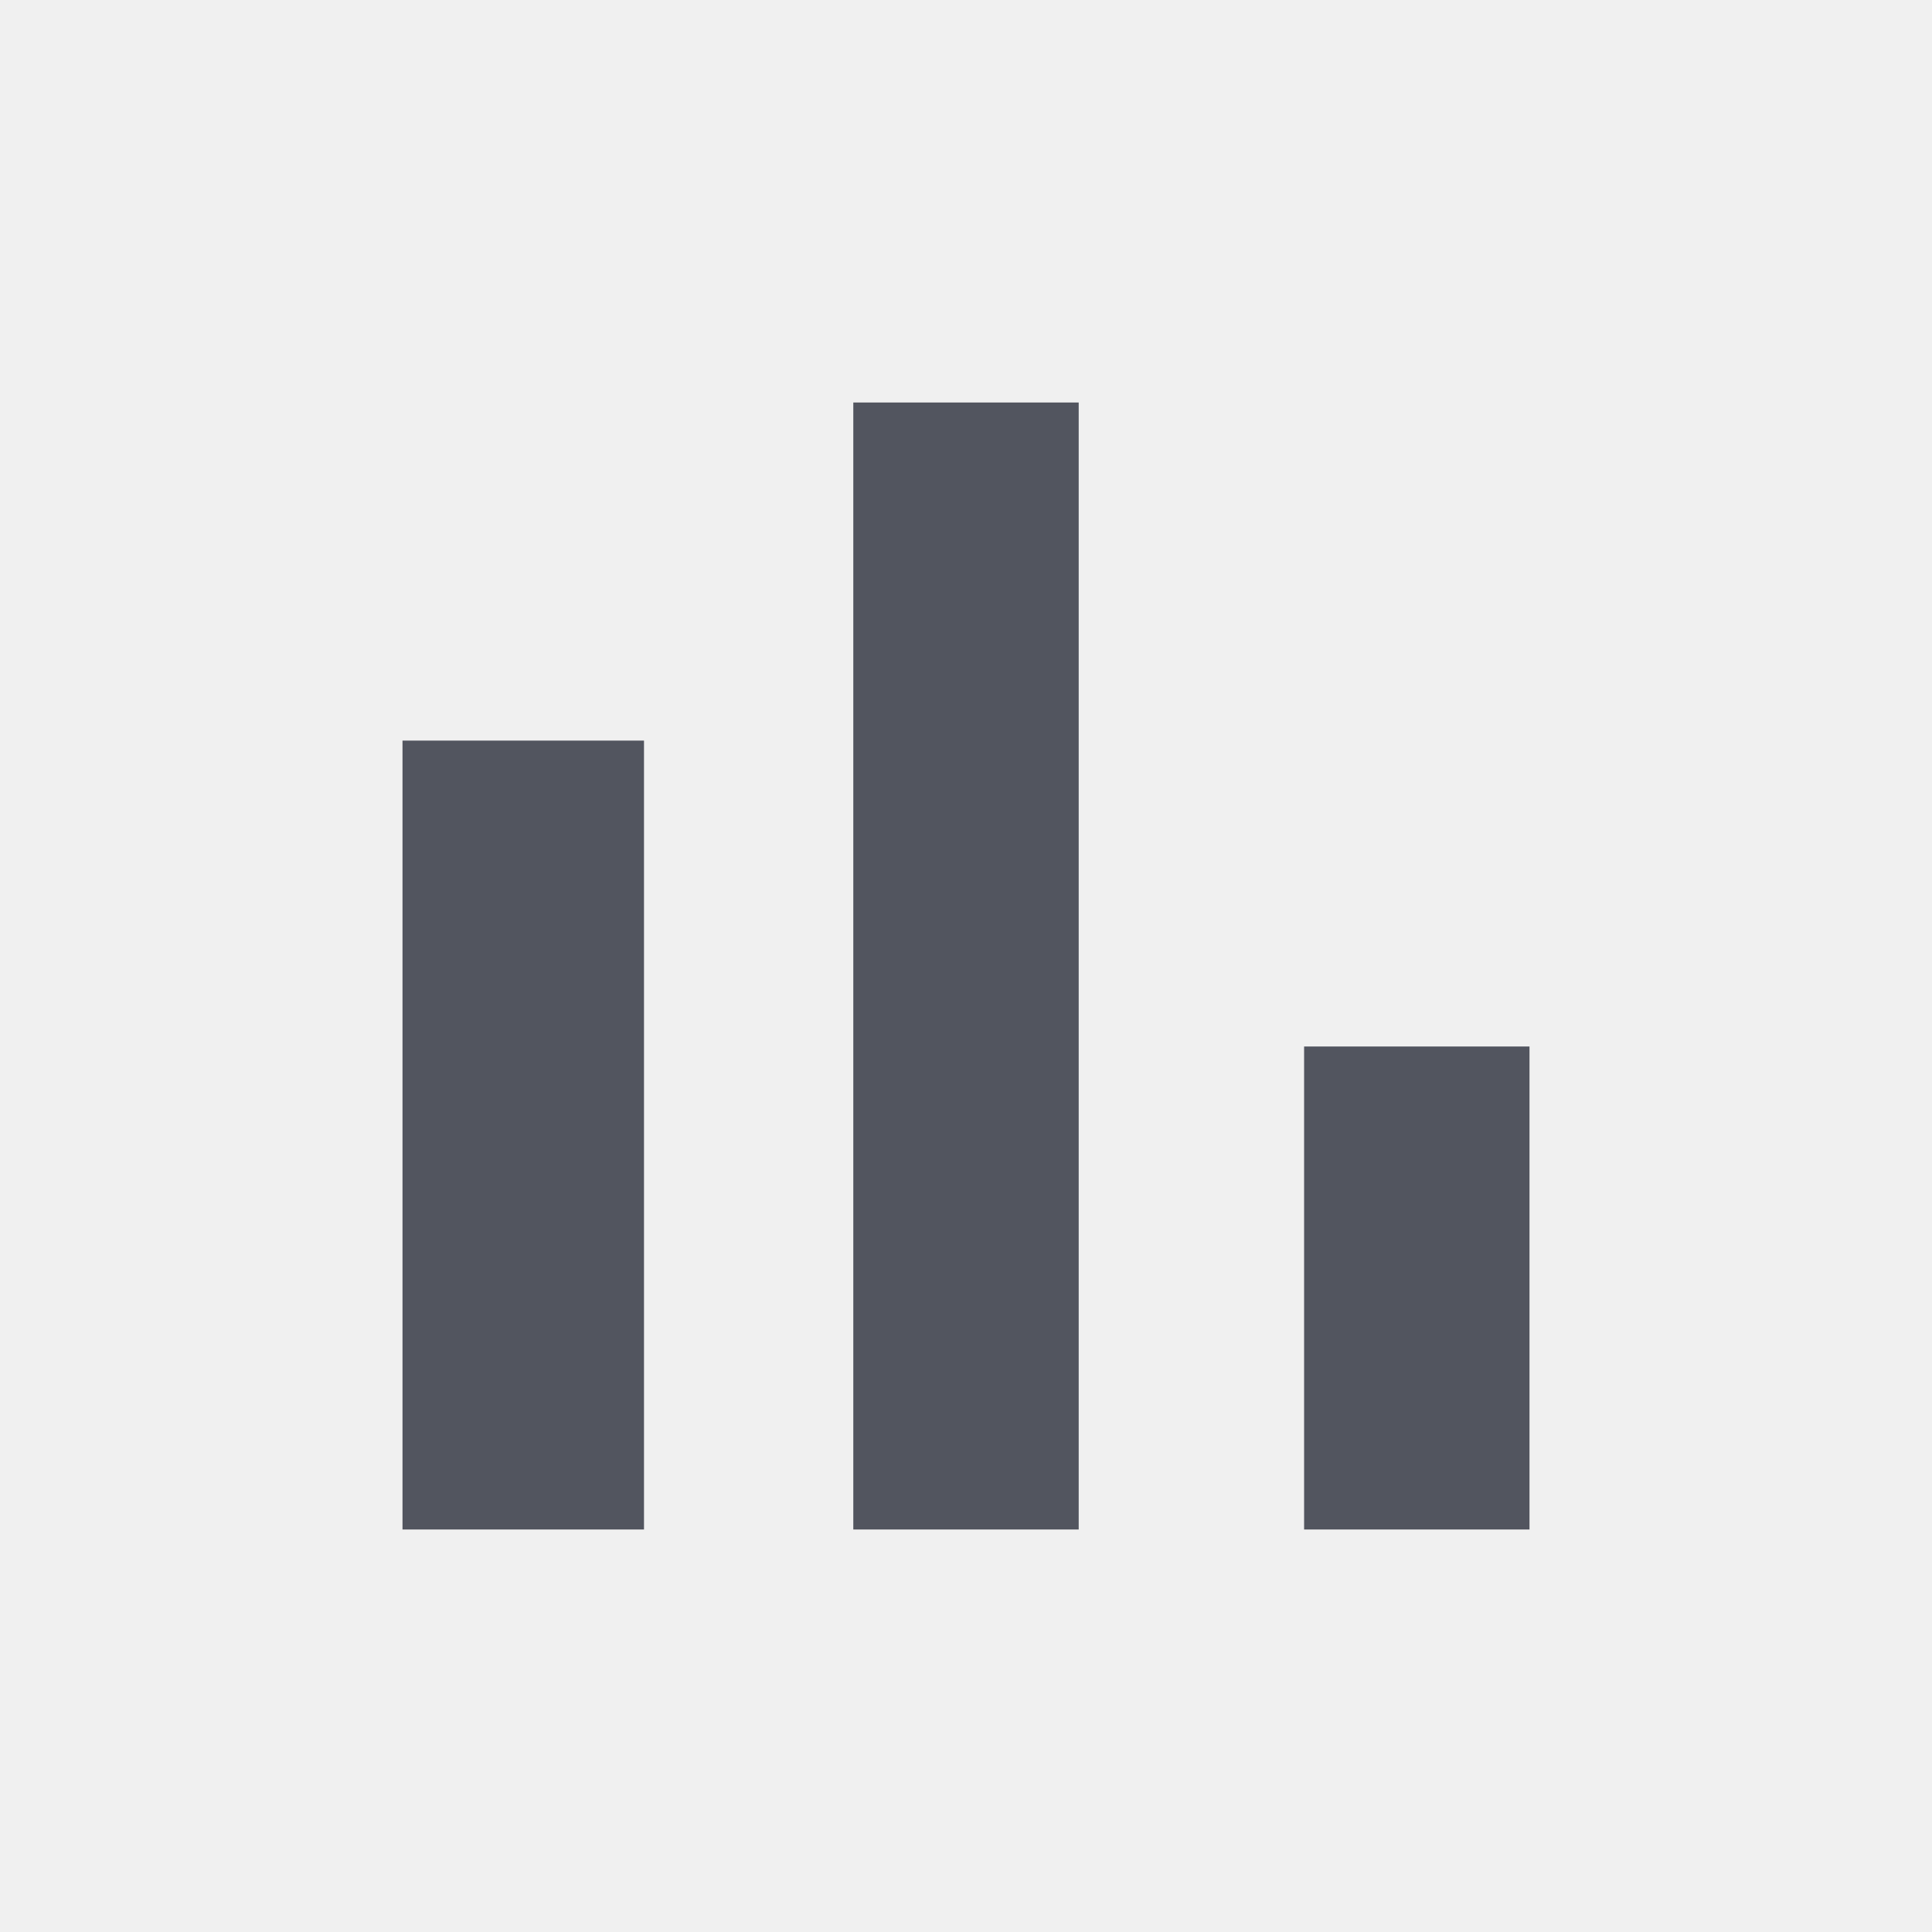
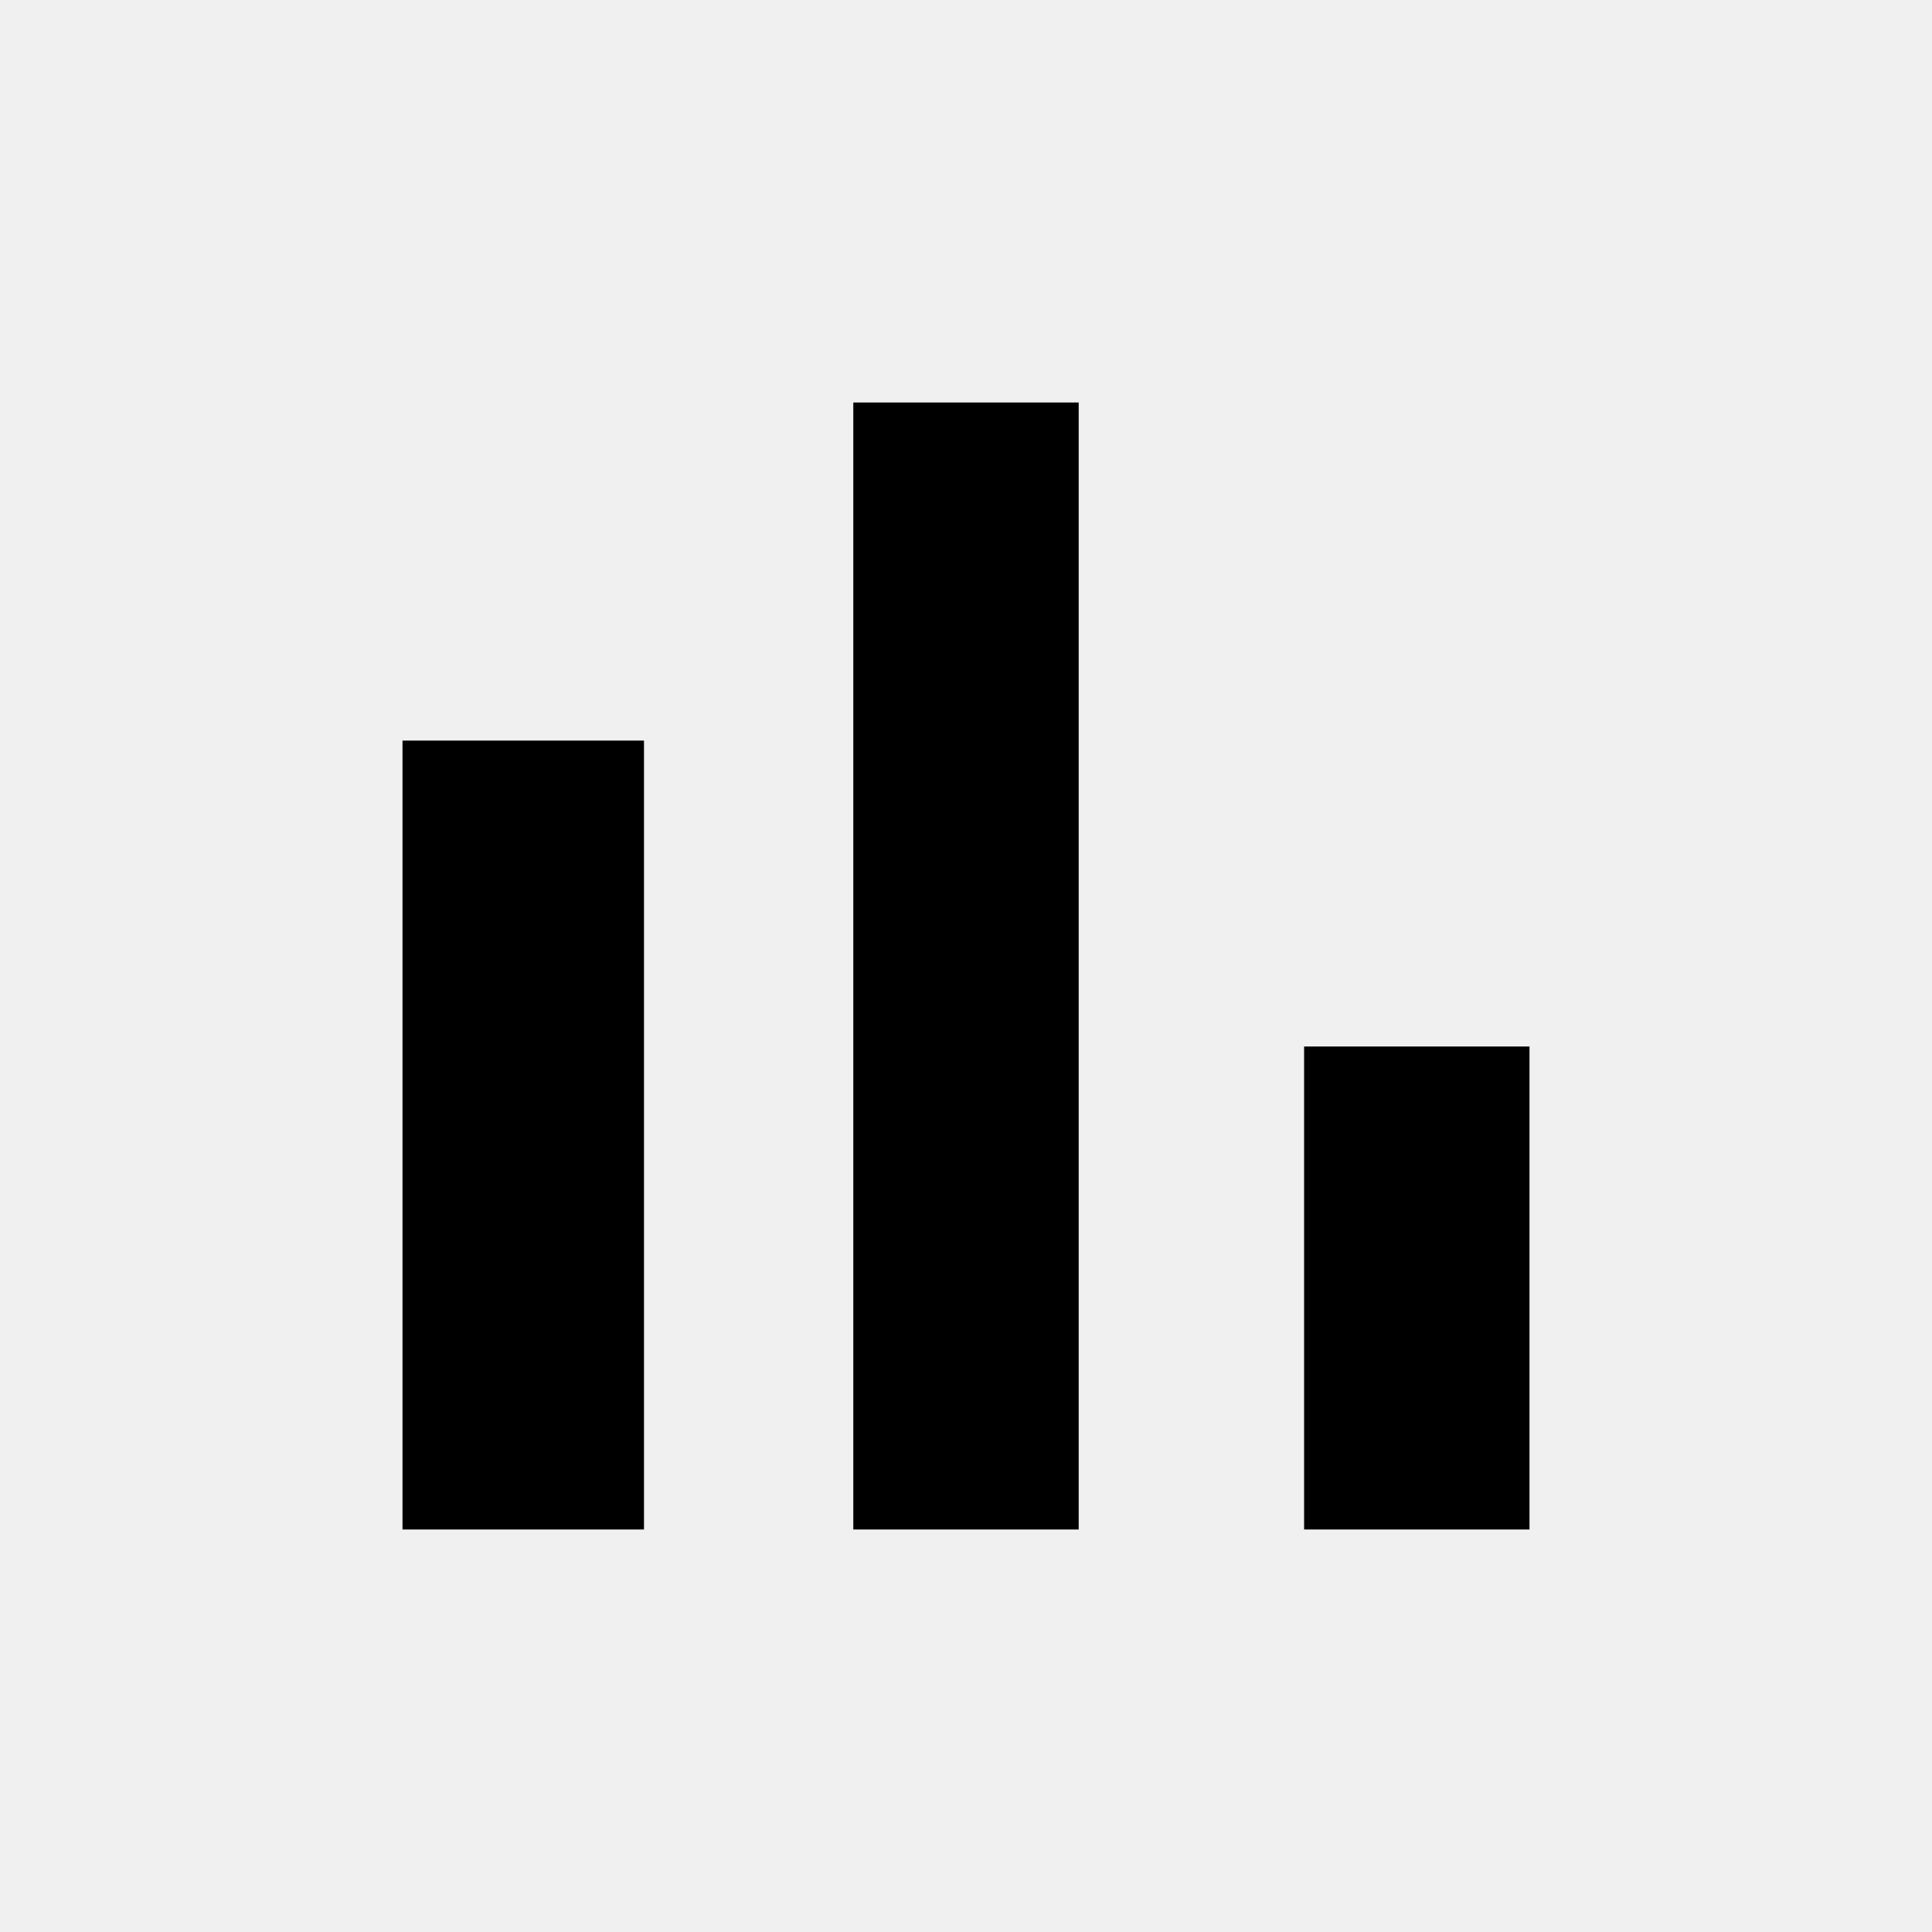
- <svg xmlns="http://www.w3.org/2000/svg" width="24" height="24" viewBox="0 0 24 24" fill="none">
+ <svg xmlns="http://www.w3.org/2000/svg" width="24" height="24" viewBox="0 0 24 24">
  <g clip-path="url(#clip0_19402_517)">
-     <path d="M5 9.2H8V19H5V9.2ZM10.6 5H13.4V19H10.6V5ZM16.2 13H19V19H16.2V13Z" fill="#52555F" />
+     <path d="M5 9.2H8V19H5V9.2ZM10.6 5H13.4V19H10.6V5ZM16.2 13H19V19H16.2V13Z" />
  </g>
  <defs>
    <clipPath id="clip0_19402_517">
-       <rect width="24" height="24" fill="white" />
+       <rect width="24" height="24" />
    </clipPath>
  </defs>
</svg>
